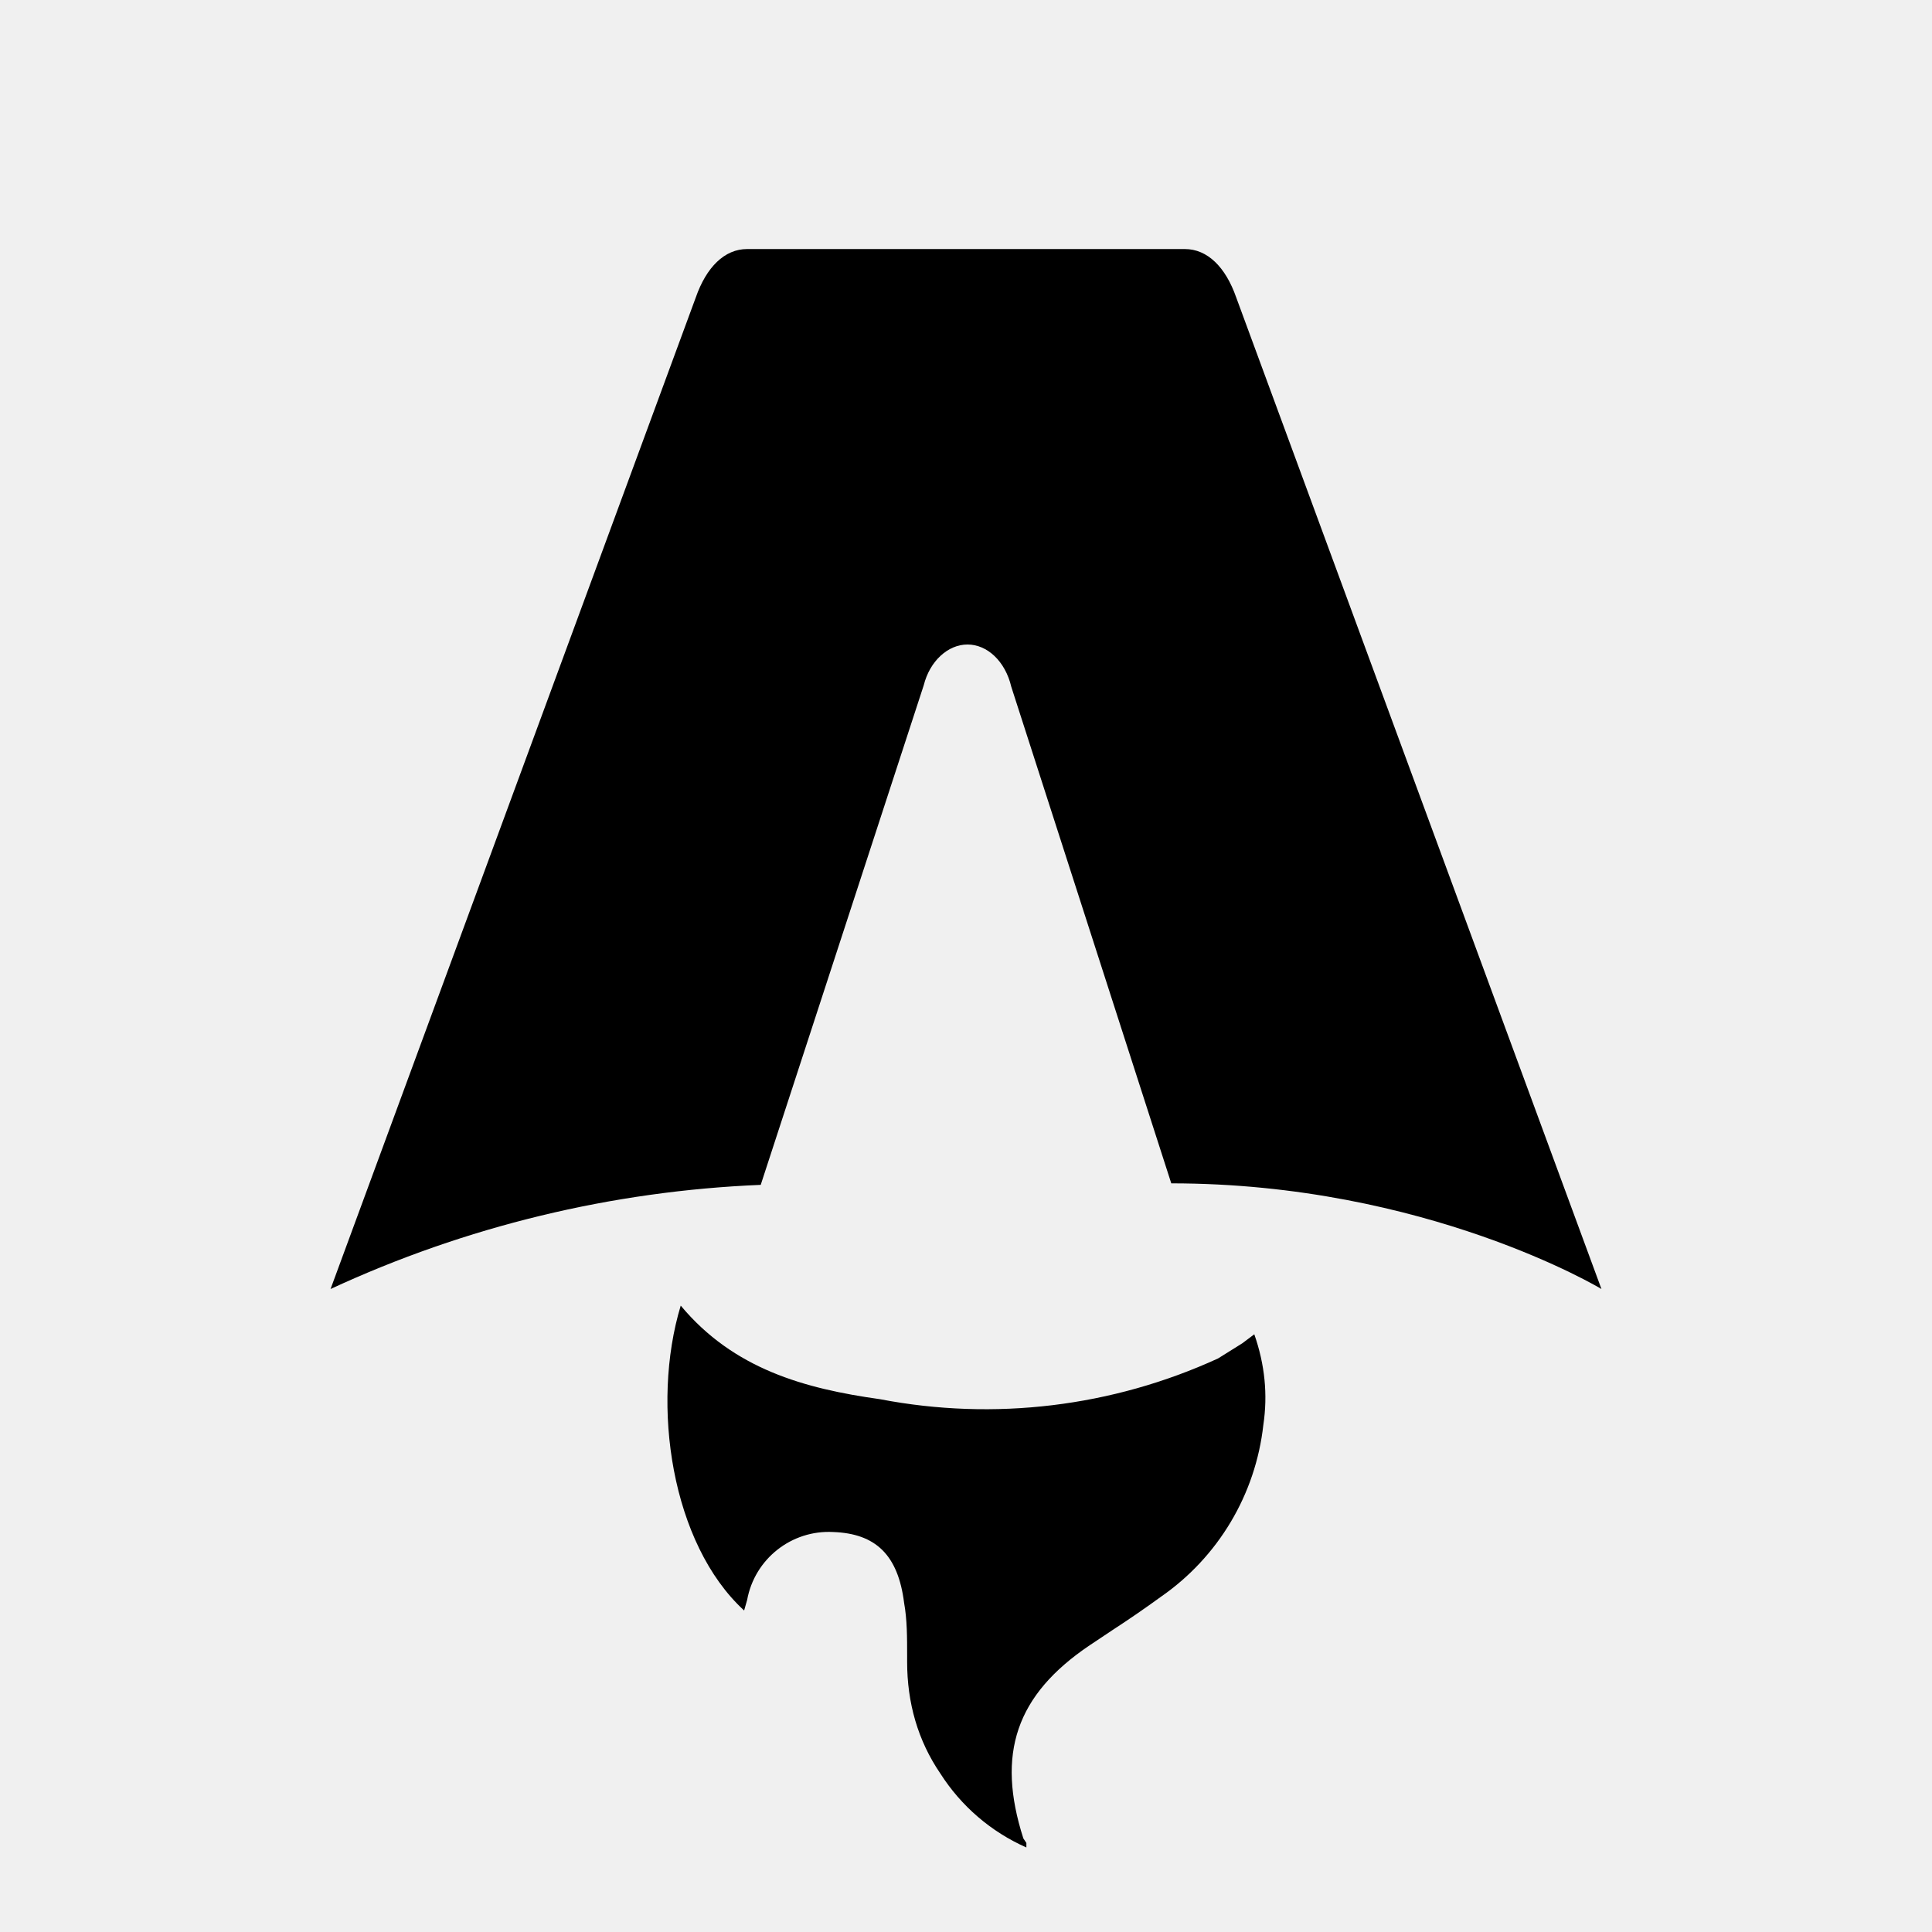
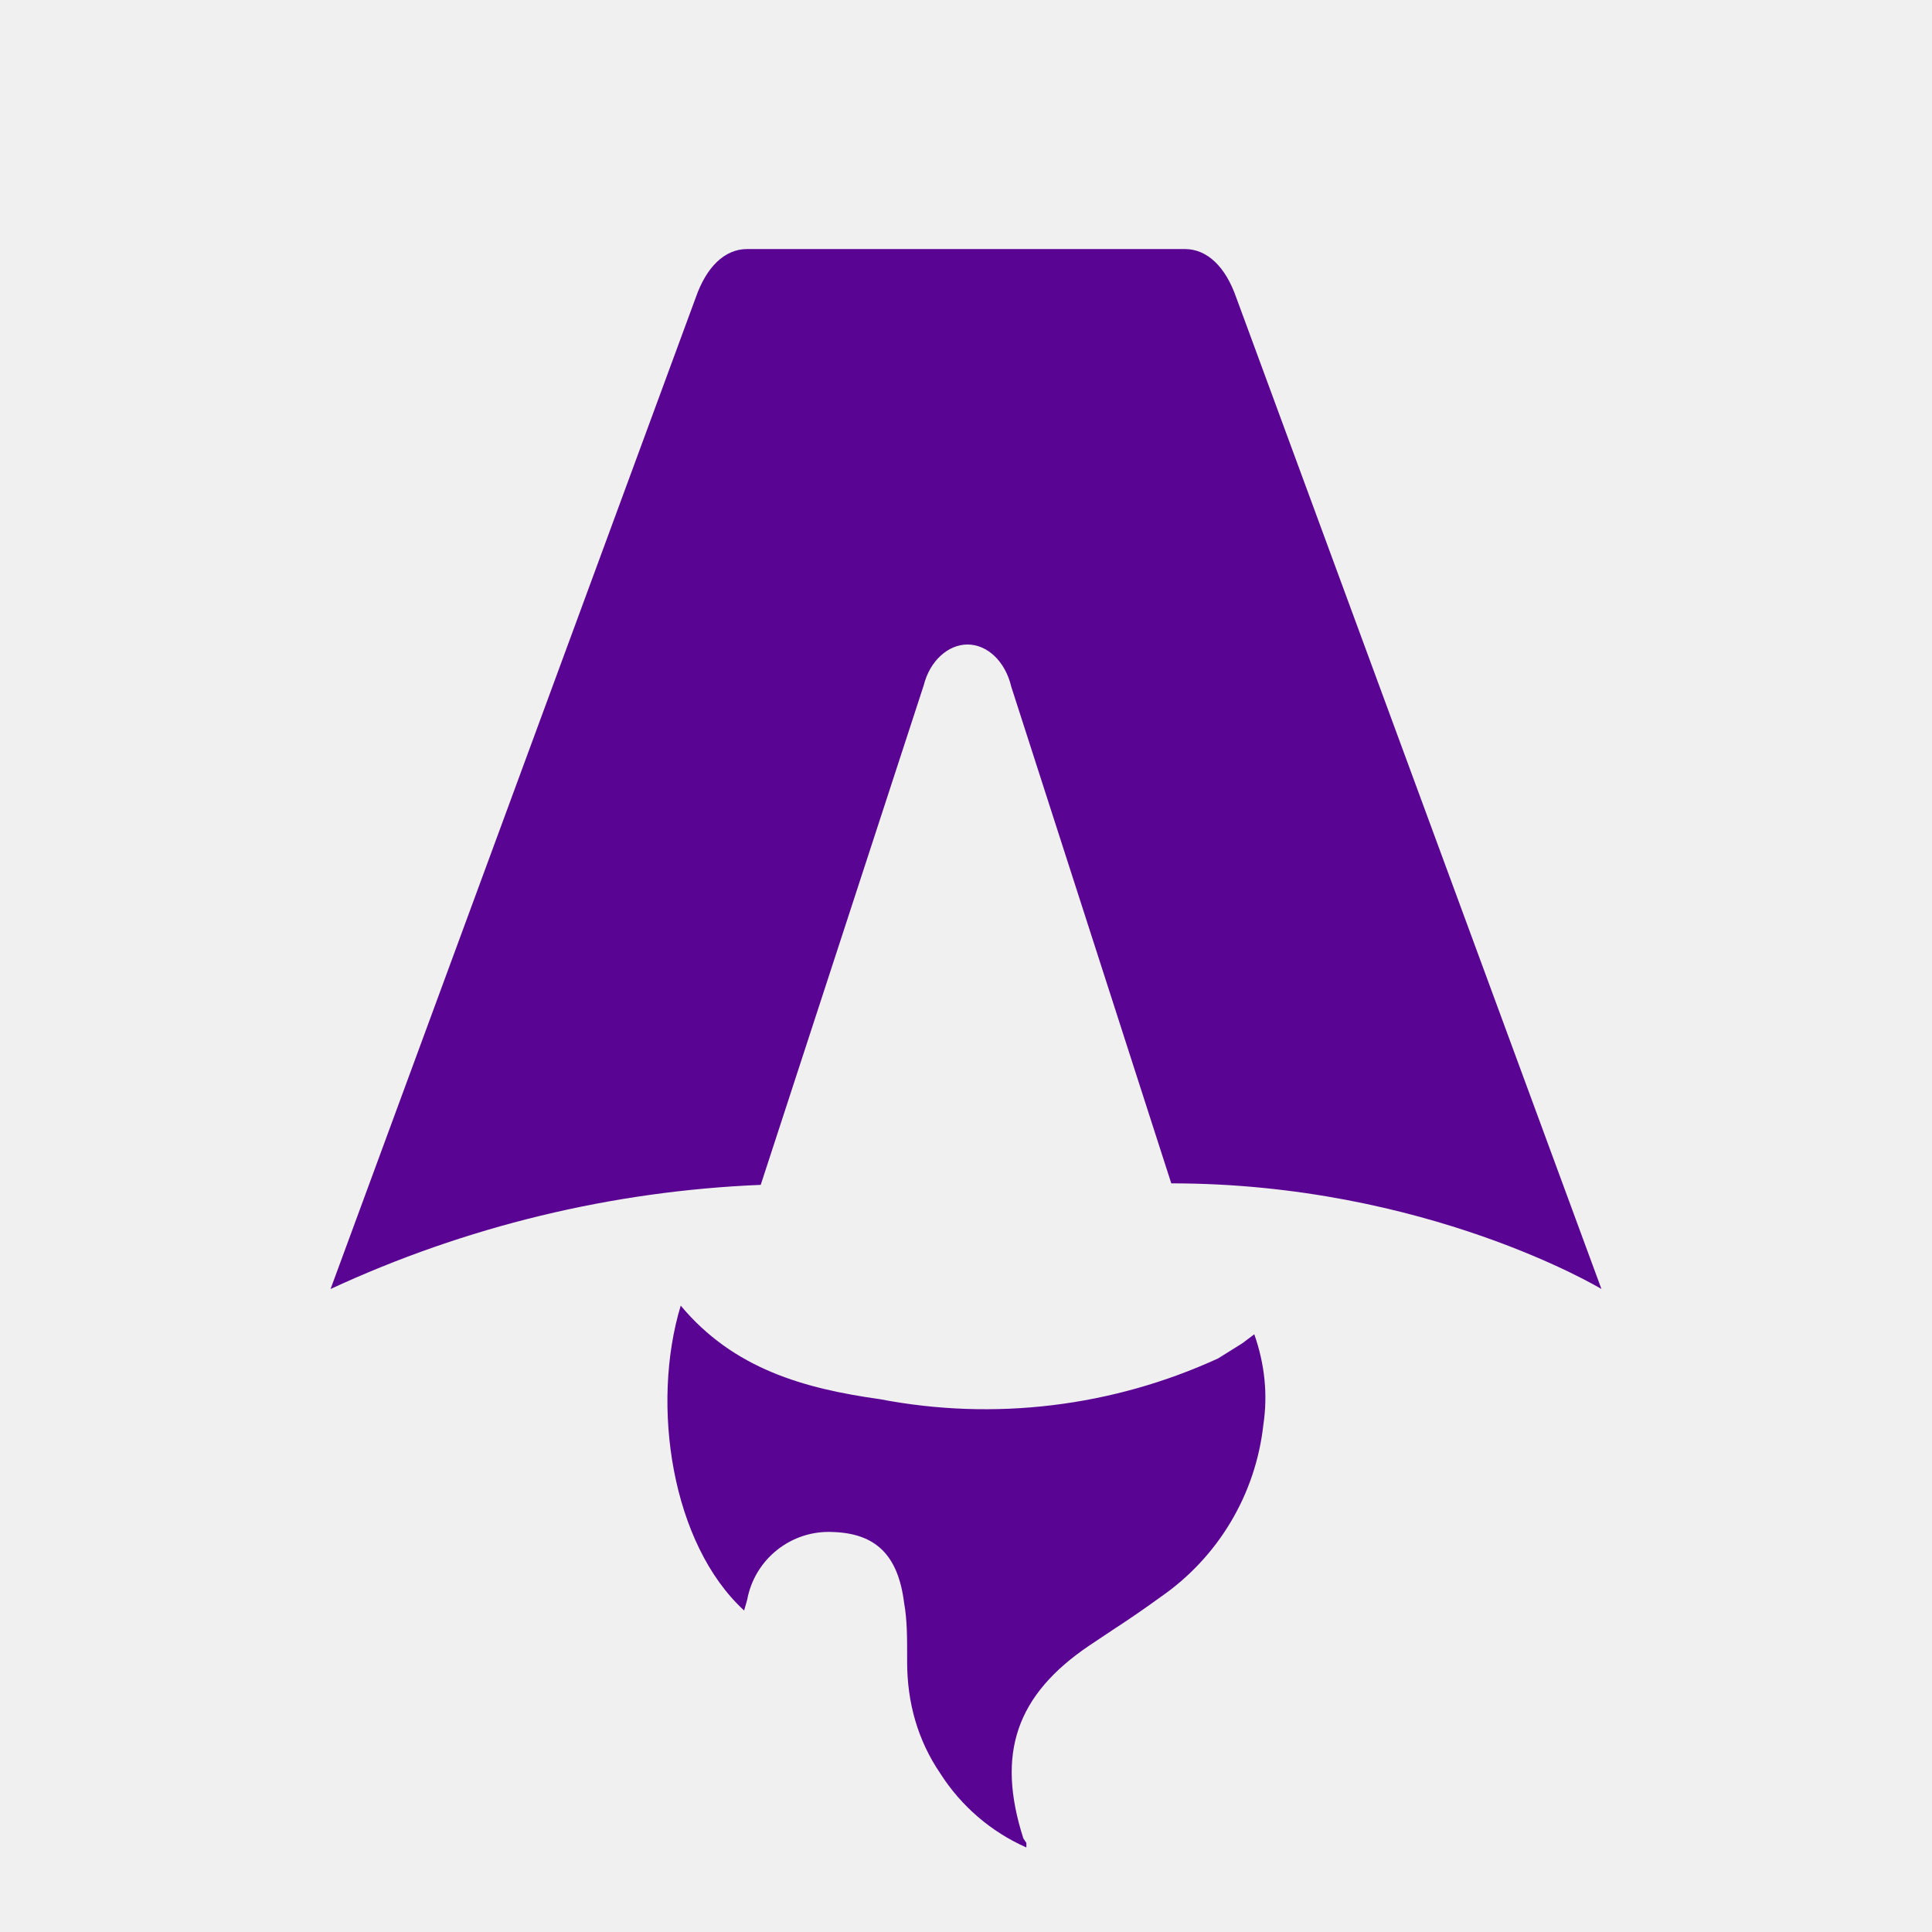
- <svg xmlns="http://www.w3.org/2000/svg" fill="none" viewBox="0 0 128 128">
+ <svg xmlns="http://www.w3.org/2000/svg" fill="green" viewBox="0 0 128 128">
  <path d="M50.4 78.5a75.1 75.1 0 0 0-28.5 6.9l24.2-65.7c.7-2 1.9-3.2 3.4-3.2h29c1.5 0 2.7 1.2 3.4 3.2l24.2 65.7s-11.6-7-28.5-7L67 45.5c-.4-1.7-1.6-2.8-2.9-2.8-1.3 0-2.5 1.1-2.9 2.7L50.4 78.5Zm-1.1 28.2Zm-4.2-20.2c-2 6.6-.6 15.8 4.2 20.2a17.5 17.5 0 0 1 .2-.7 5.5 5.5 0 0 1 5.7-4.5c2.8.1 4.3 1.5 4.7 4.7.2 1.1.2 2.3.2 3.5v.4c0 2.7.7 5.2 2.2 7.4a13 13 0 0 0 5.7 4.9v-.3l-.2-.3c-1.8-5.6-.5-9.5 4.4-12.8l1.5-1a73 73 0 0 0 3.2-2.2 16 16 0 0 0 6.8-11.4c.3-2 .1-4-.6-6l-.8.6-1.6 1a37 37 0 0 1-22.4 2.7c-5-.7-9.7-2-13.2-6.2Z" />
  <style>
-         path { fill: #000; }
+         path { fill: #5a0493; }
        @media (prefers-color-scheme: dark) {
            path { fill: #FFF; }
        }
    </style>
</svg>
